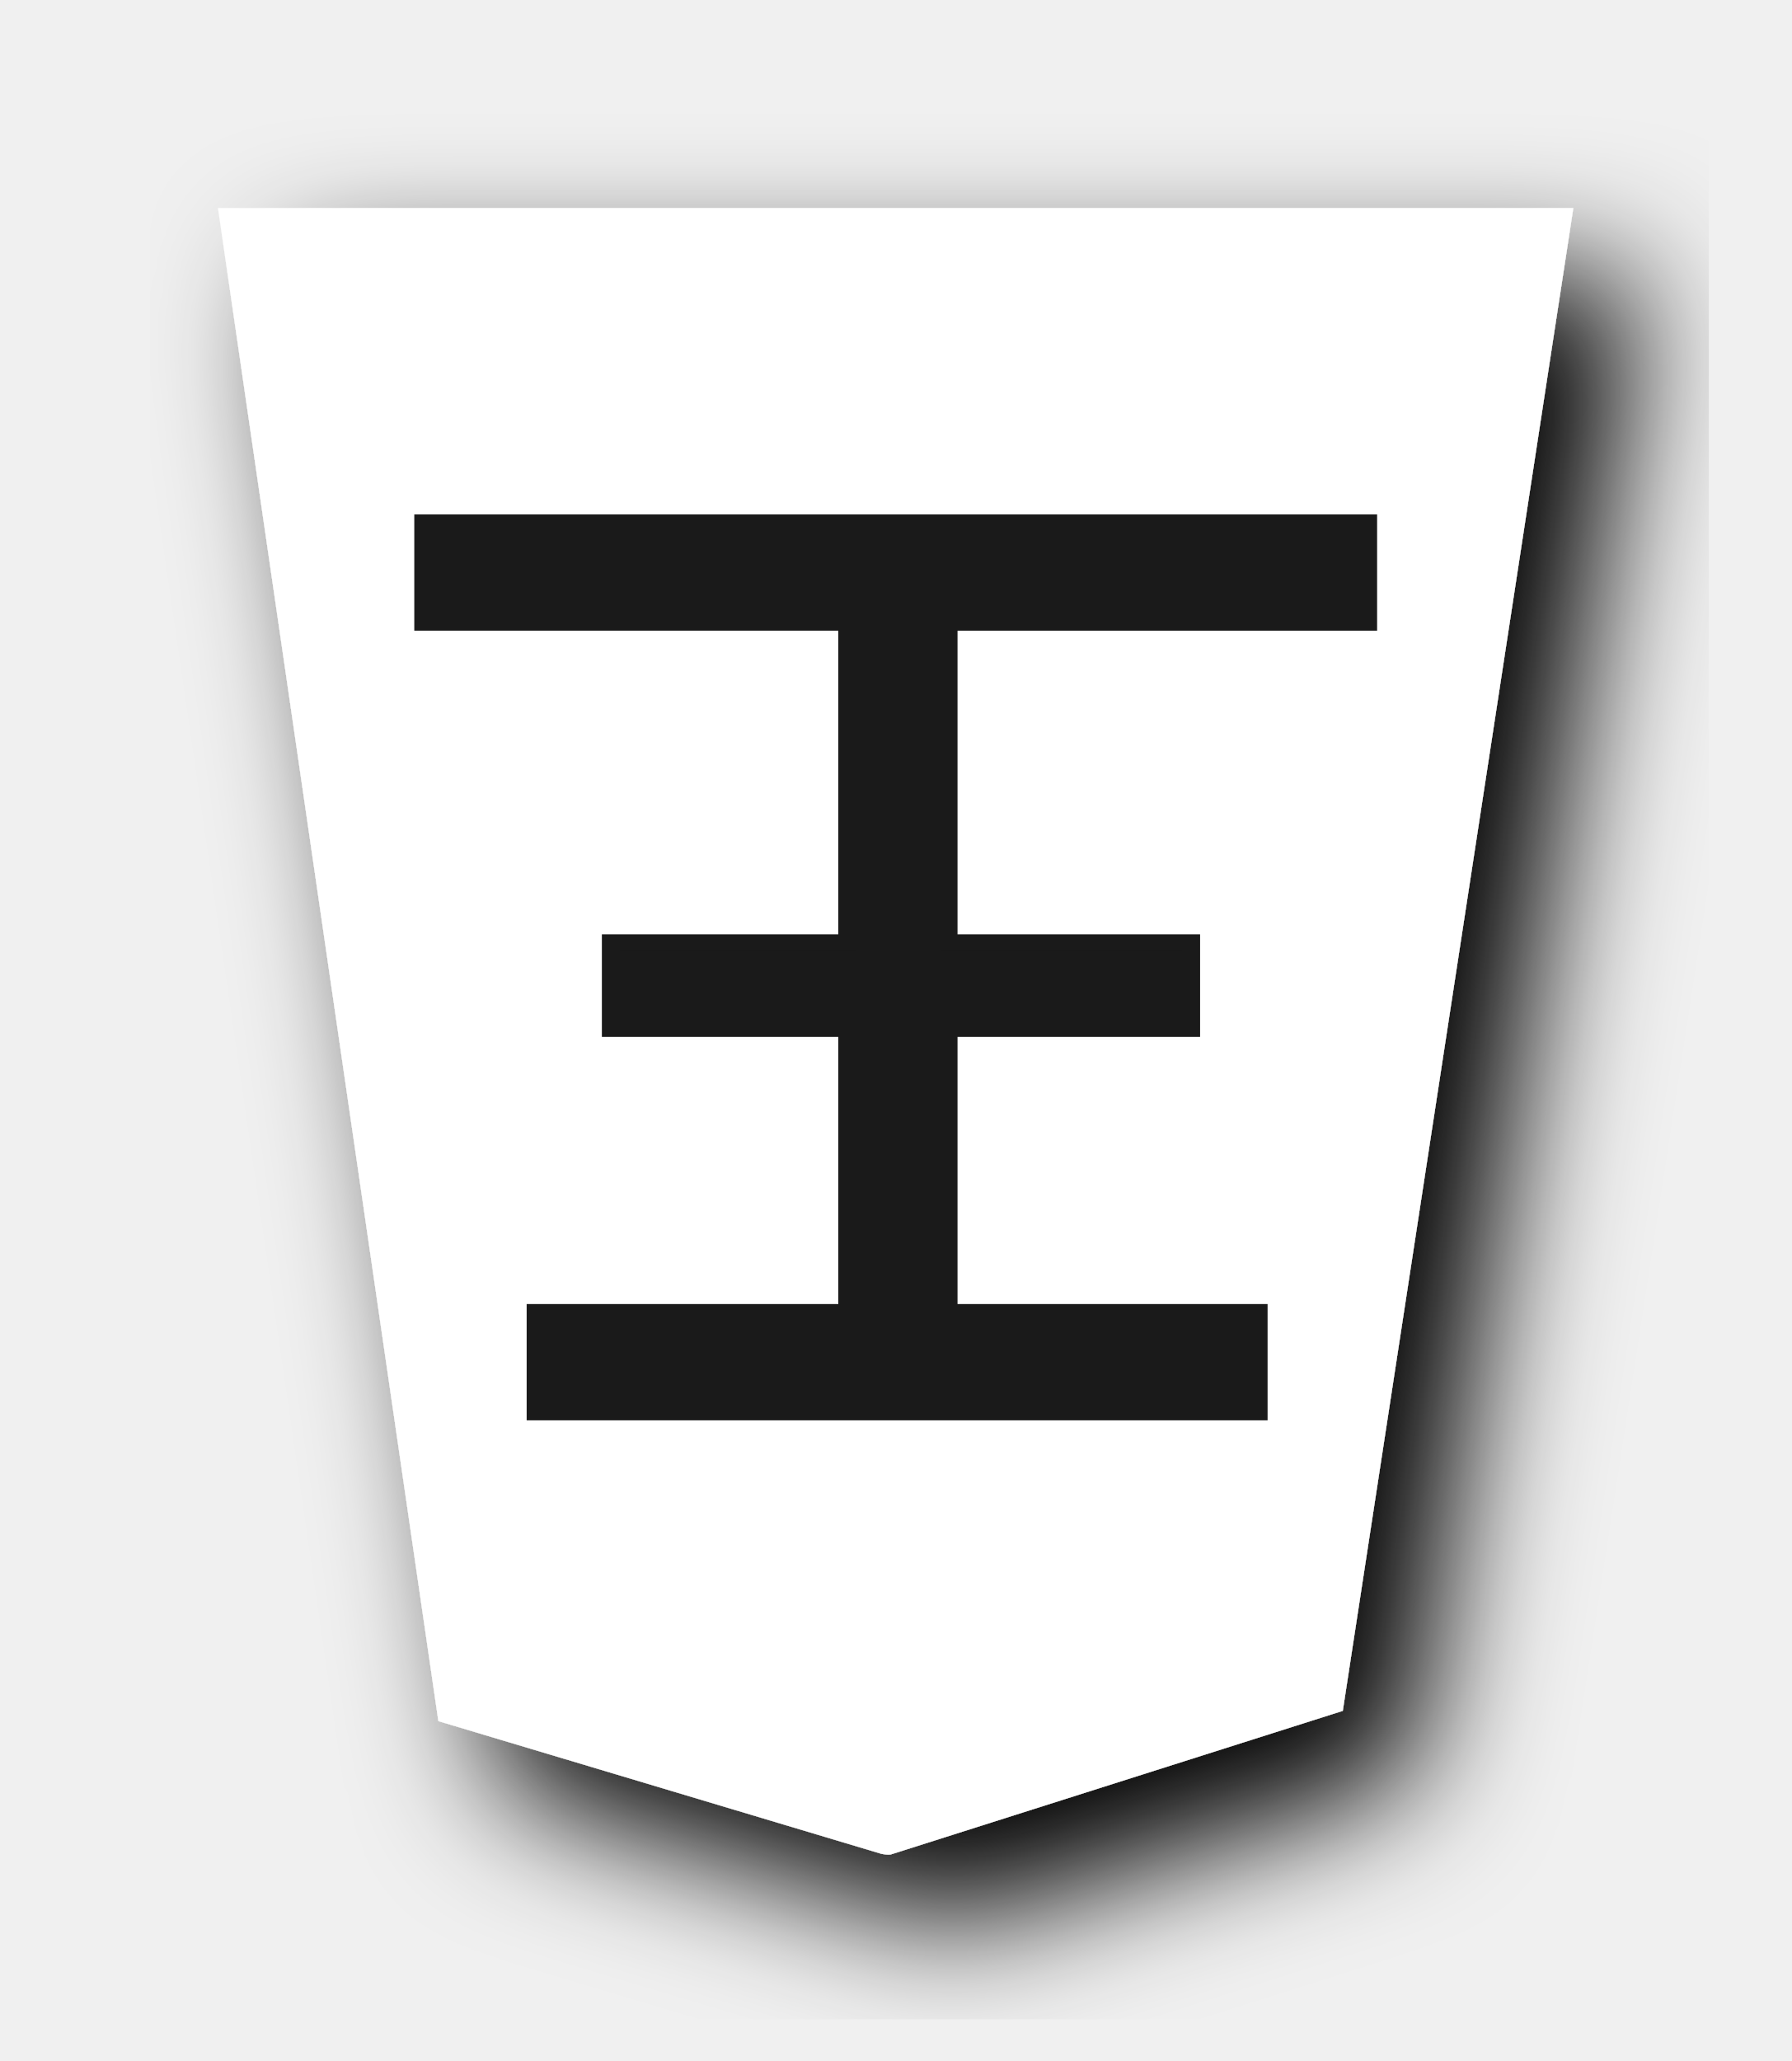
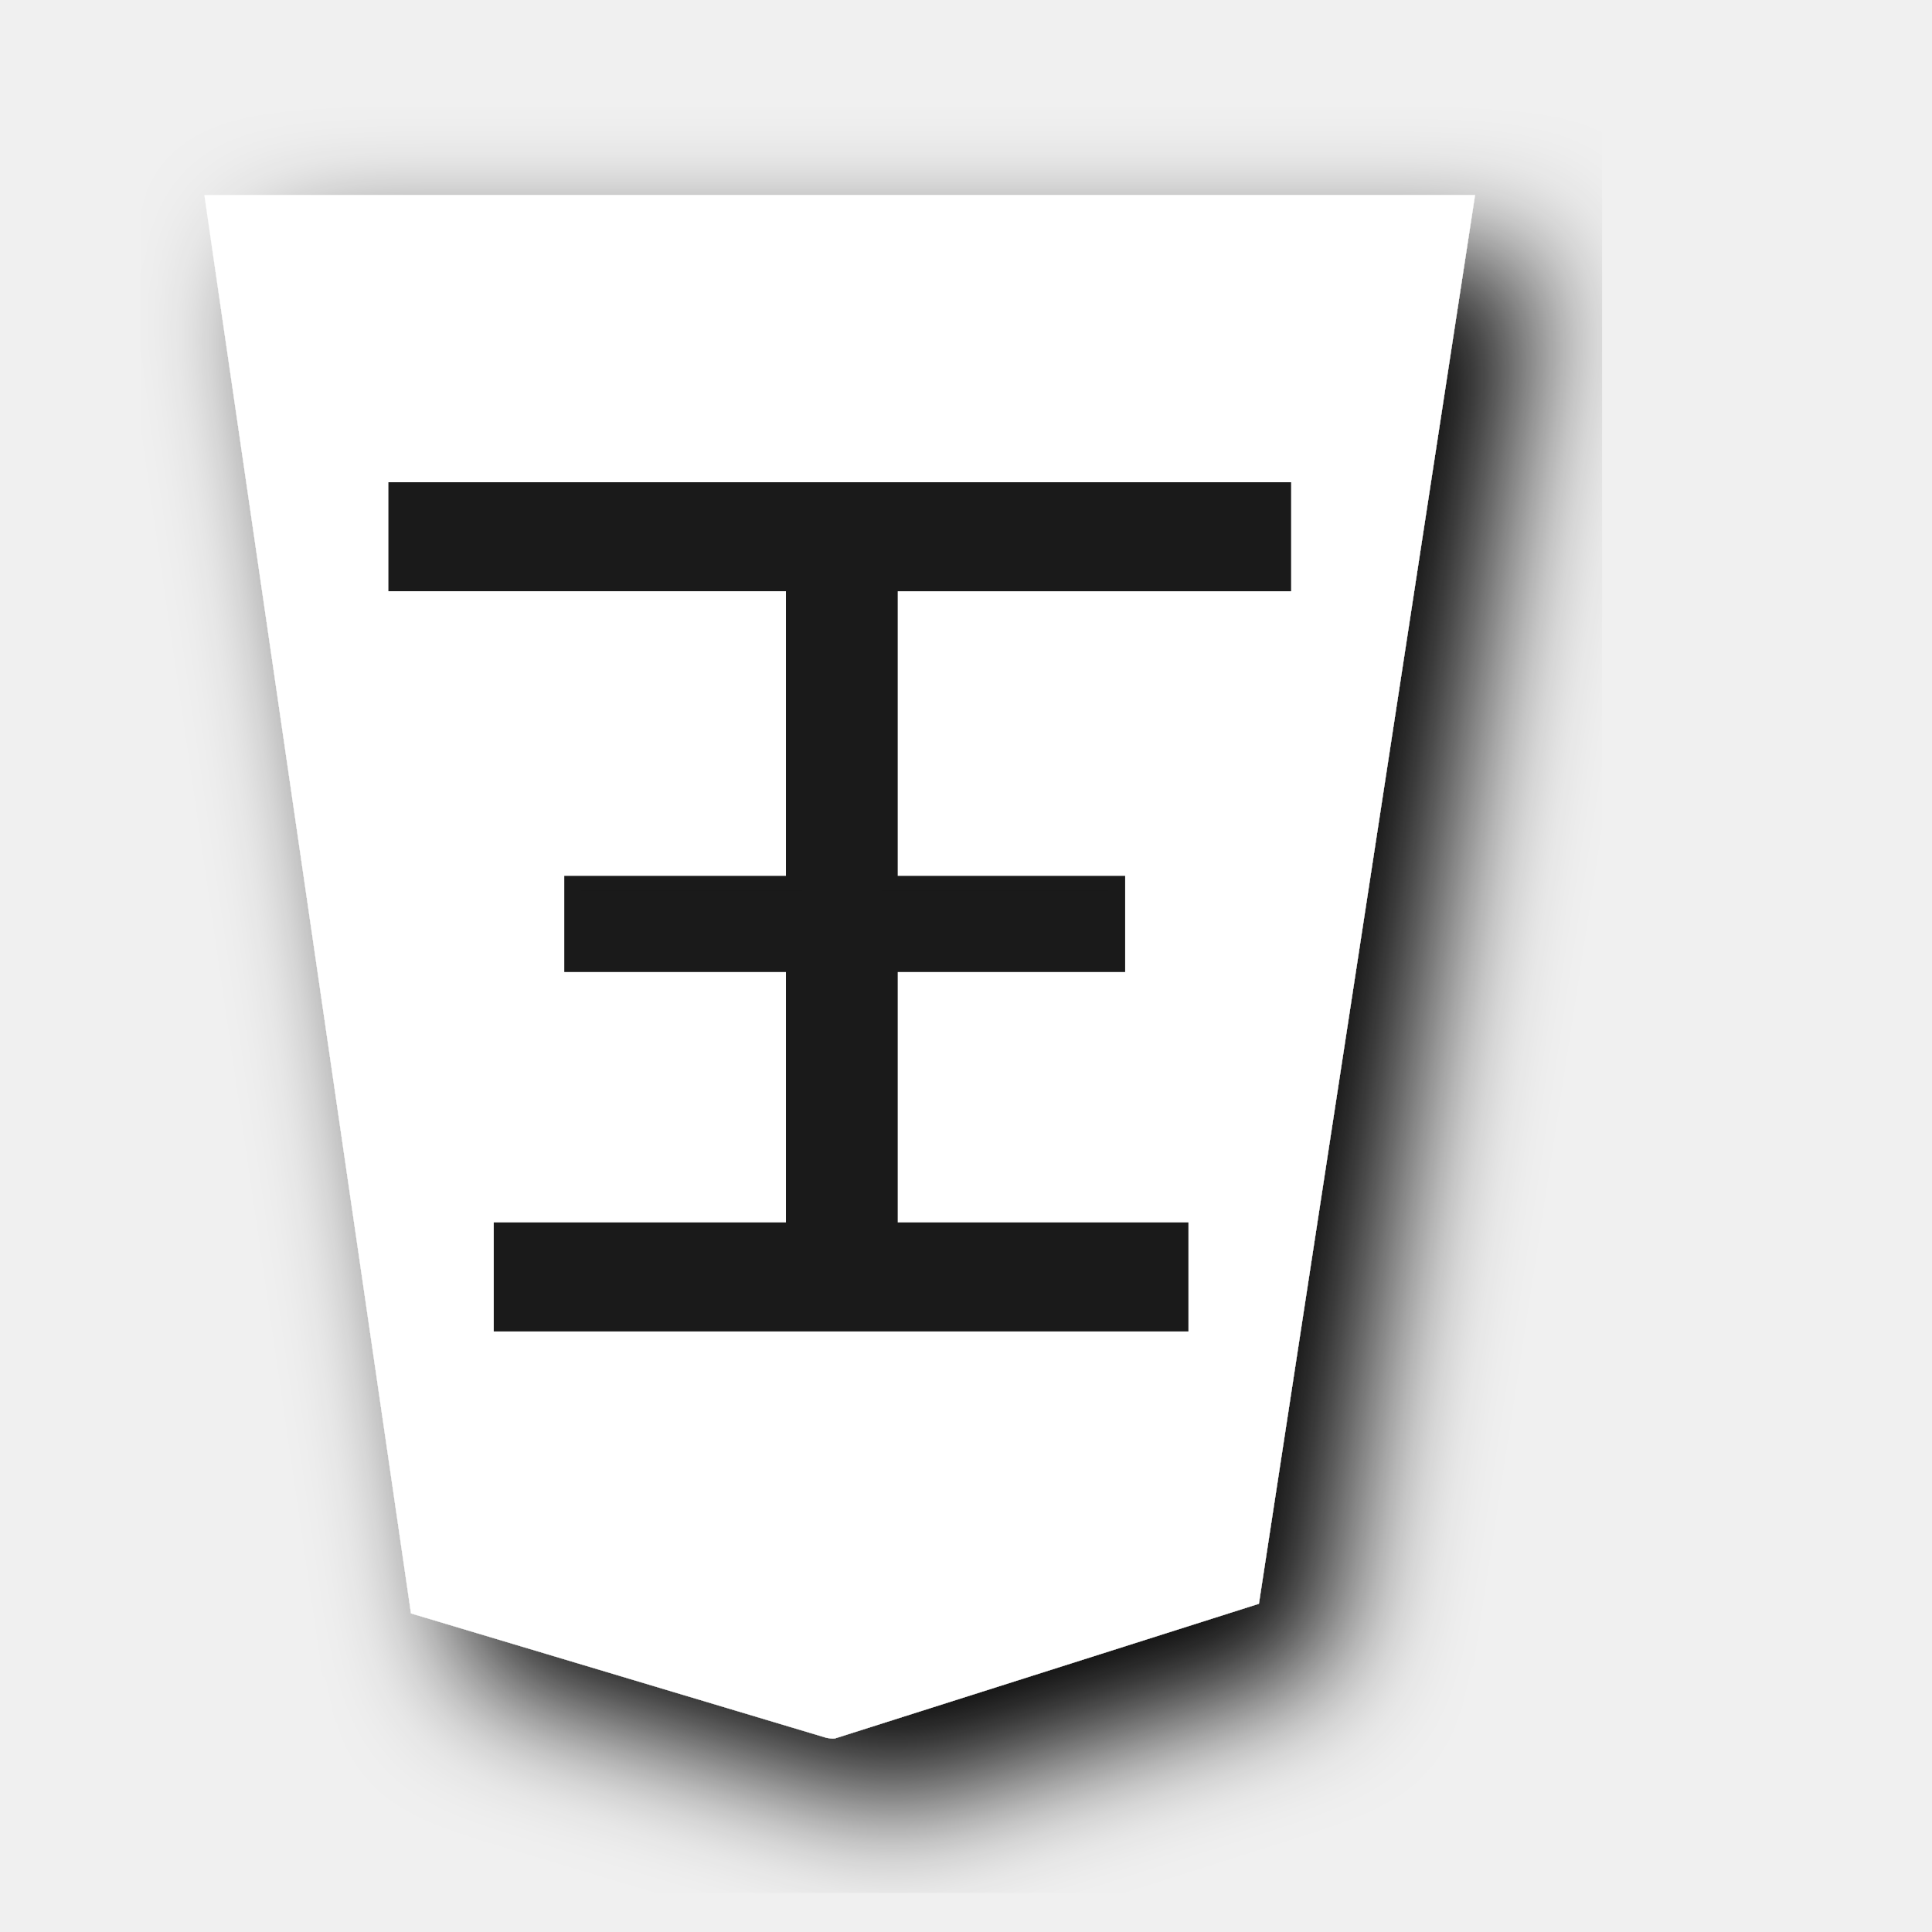
- <svg xmlns="http://www.w3.org/2000/svg" width="52.157" height="60">
+ <svg xmlns="http://www.w3.org/2000/svg" width="60" height="60">
  <defs>
    <filter id="a">
      <feGaussianBlur in="SourceAlpha" result="blur" stdDeviation="2" />
      <feOffset result="offsetBlur" dx="2" dy="2" />
      <feBlend in="SourceGraphic" in2="offsetBlur" />
    </filter>
  </defs>
  <g transform="translate(-100.195 -23.219) scale(.98185)" fill="#fecb00" filter="url(#a)">
    <path d="M128.456 78.635l13.41-4.26 6.836-44.558h-40.19l6.535 44.862 13.138 3.935c.09.017.18.032.271.021z" fill="#fff" />
  </g>
  <g style="line-height:1.25;-inkscape-font-specification:PMingLiU">
    <path d="M64.7 43.292v8.086h6.079v2.478H64.7v9.13h10.902v2.869H51.3v-2.87h10.788v-9.129h-6.237v-2.478h6.237v-8.086h-7.972v-2.87h18.597v2.87z" style="-inkscape-font-specification:MingLiU_HKSCS-ExtB" font-family="MingLiU_HKSCS-ExtB" fill="#1a1a1a" stroke="#1a1a1a" stroke-width=".453" transform="matrix(-1.13243 0 0 -1.0188 97.933 82.3)" aria-label="王" font-weight="400" font-size="29.072" letter-spacing="0" word-spacing="0" />
  </g>
</svg>
